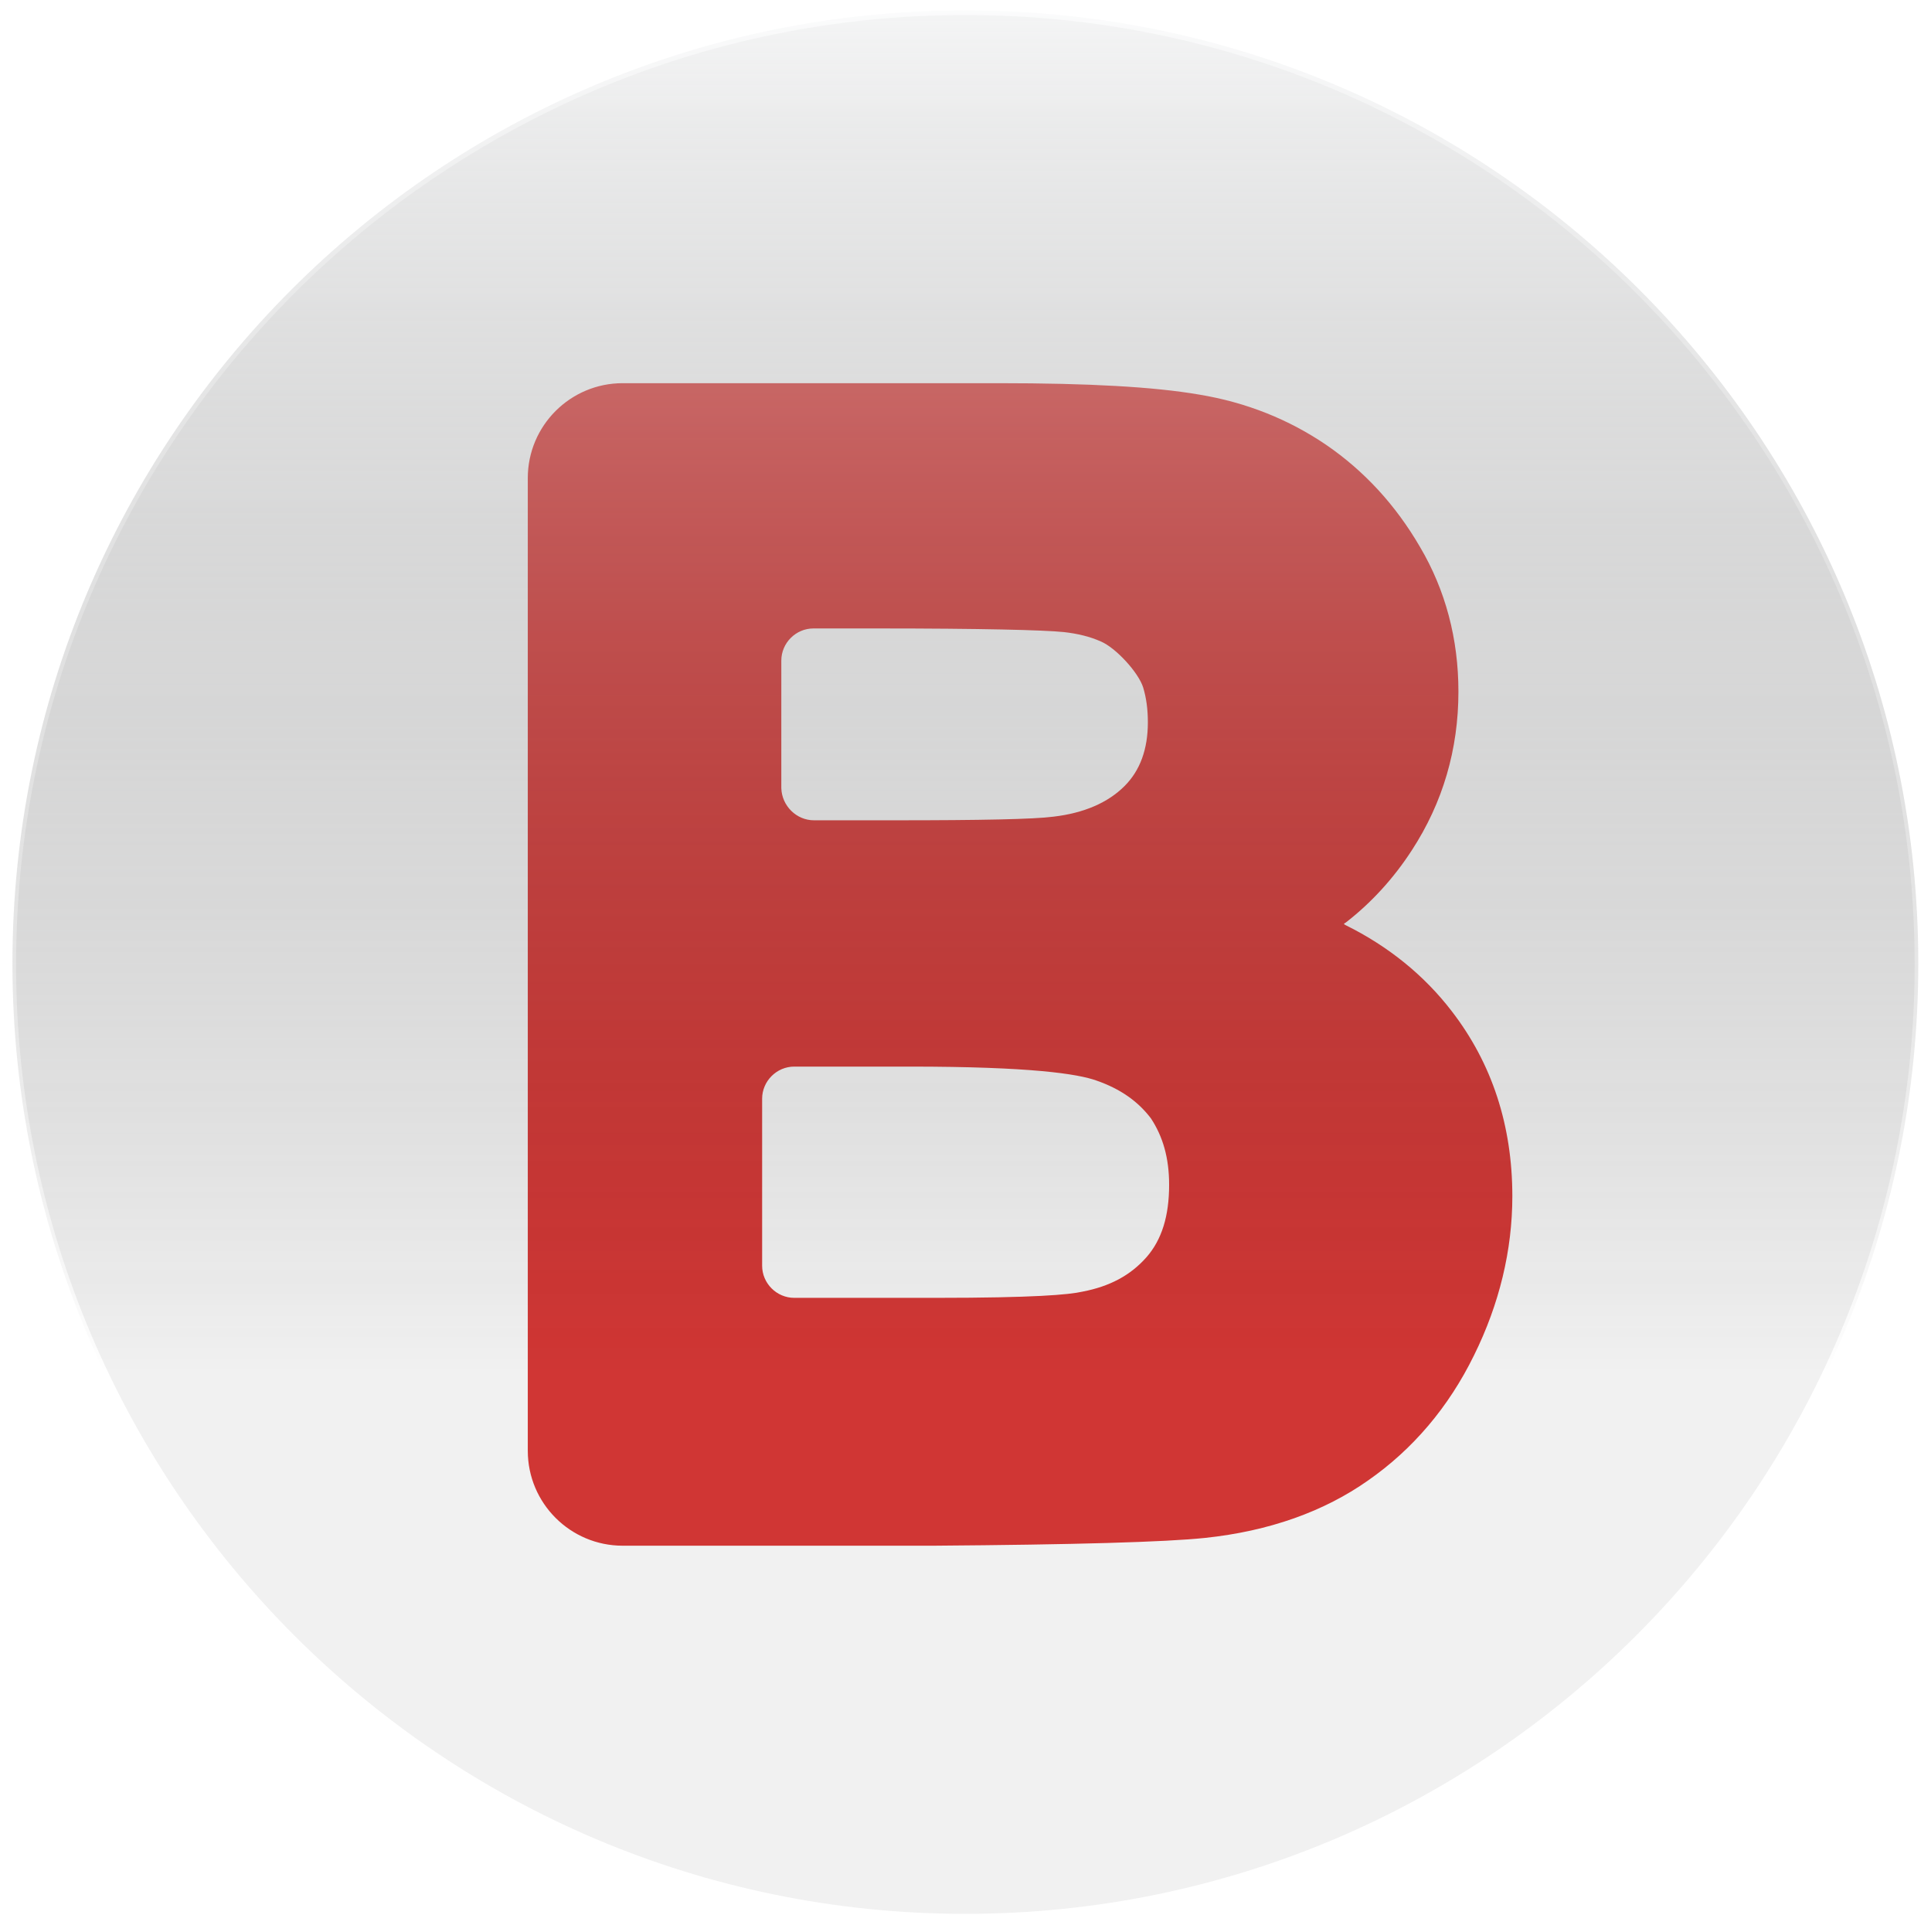
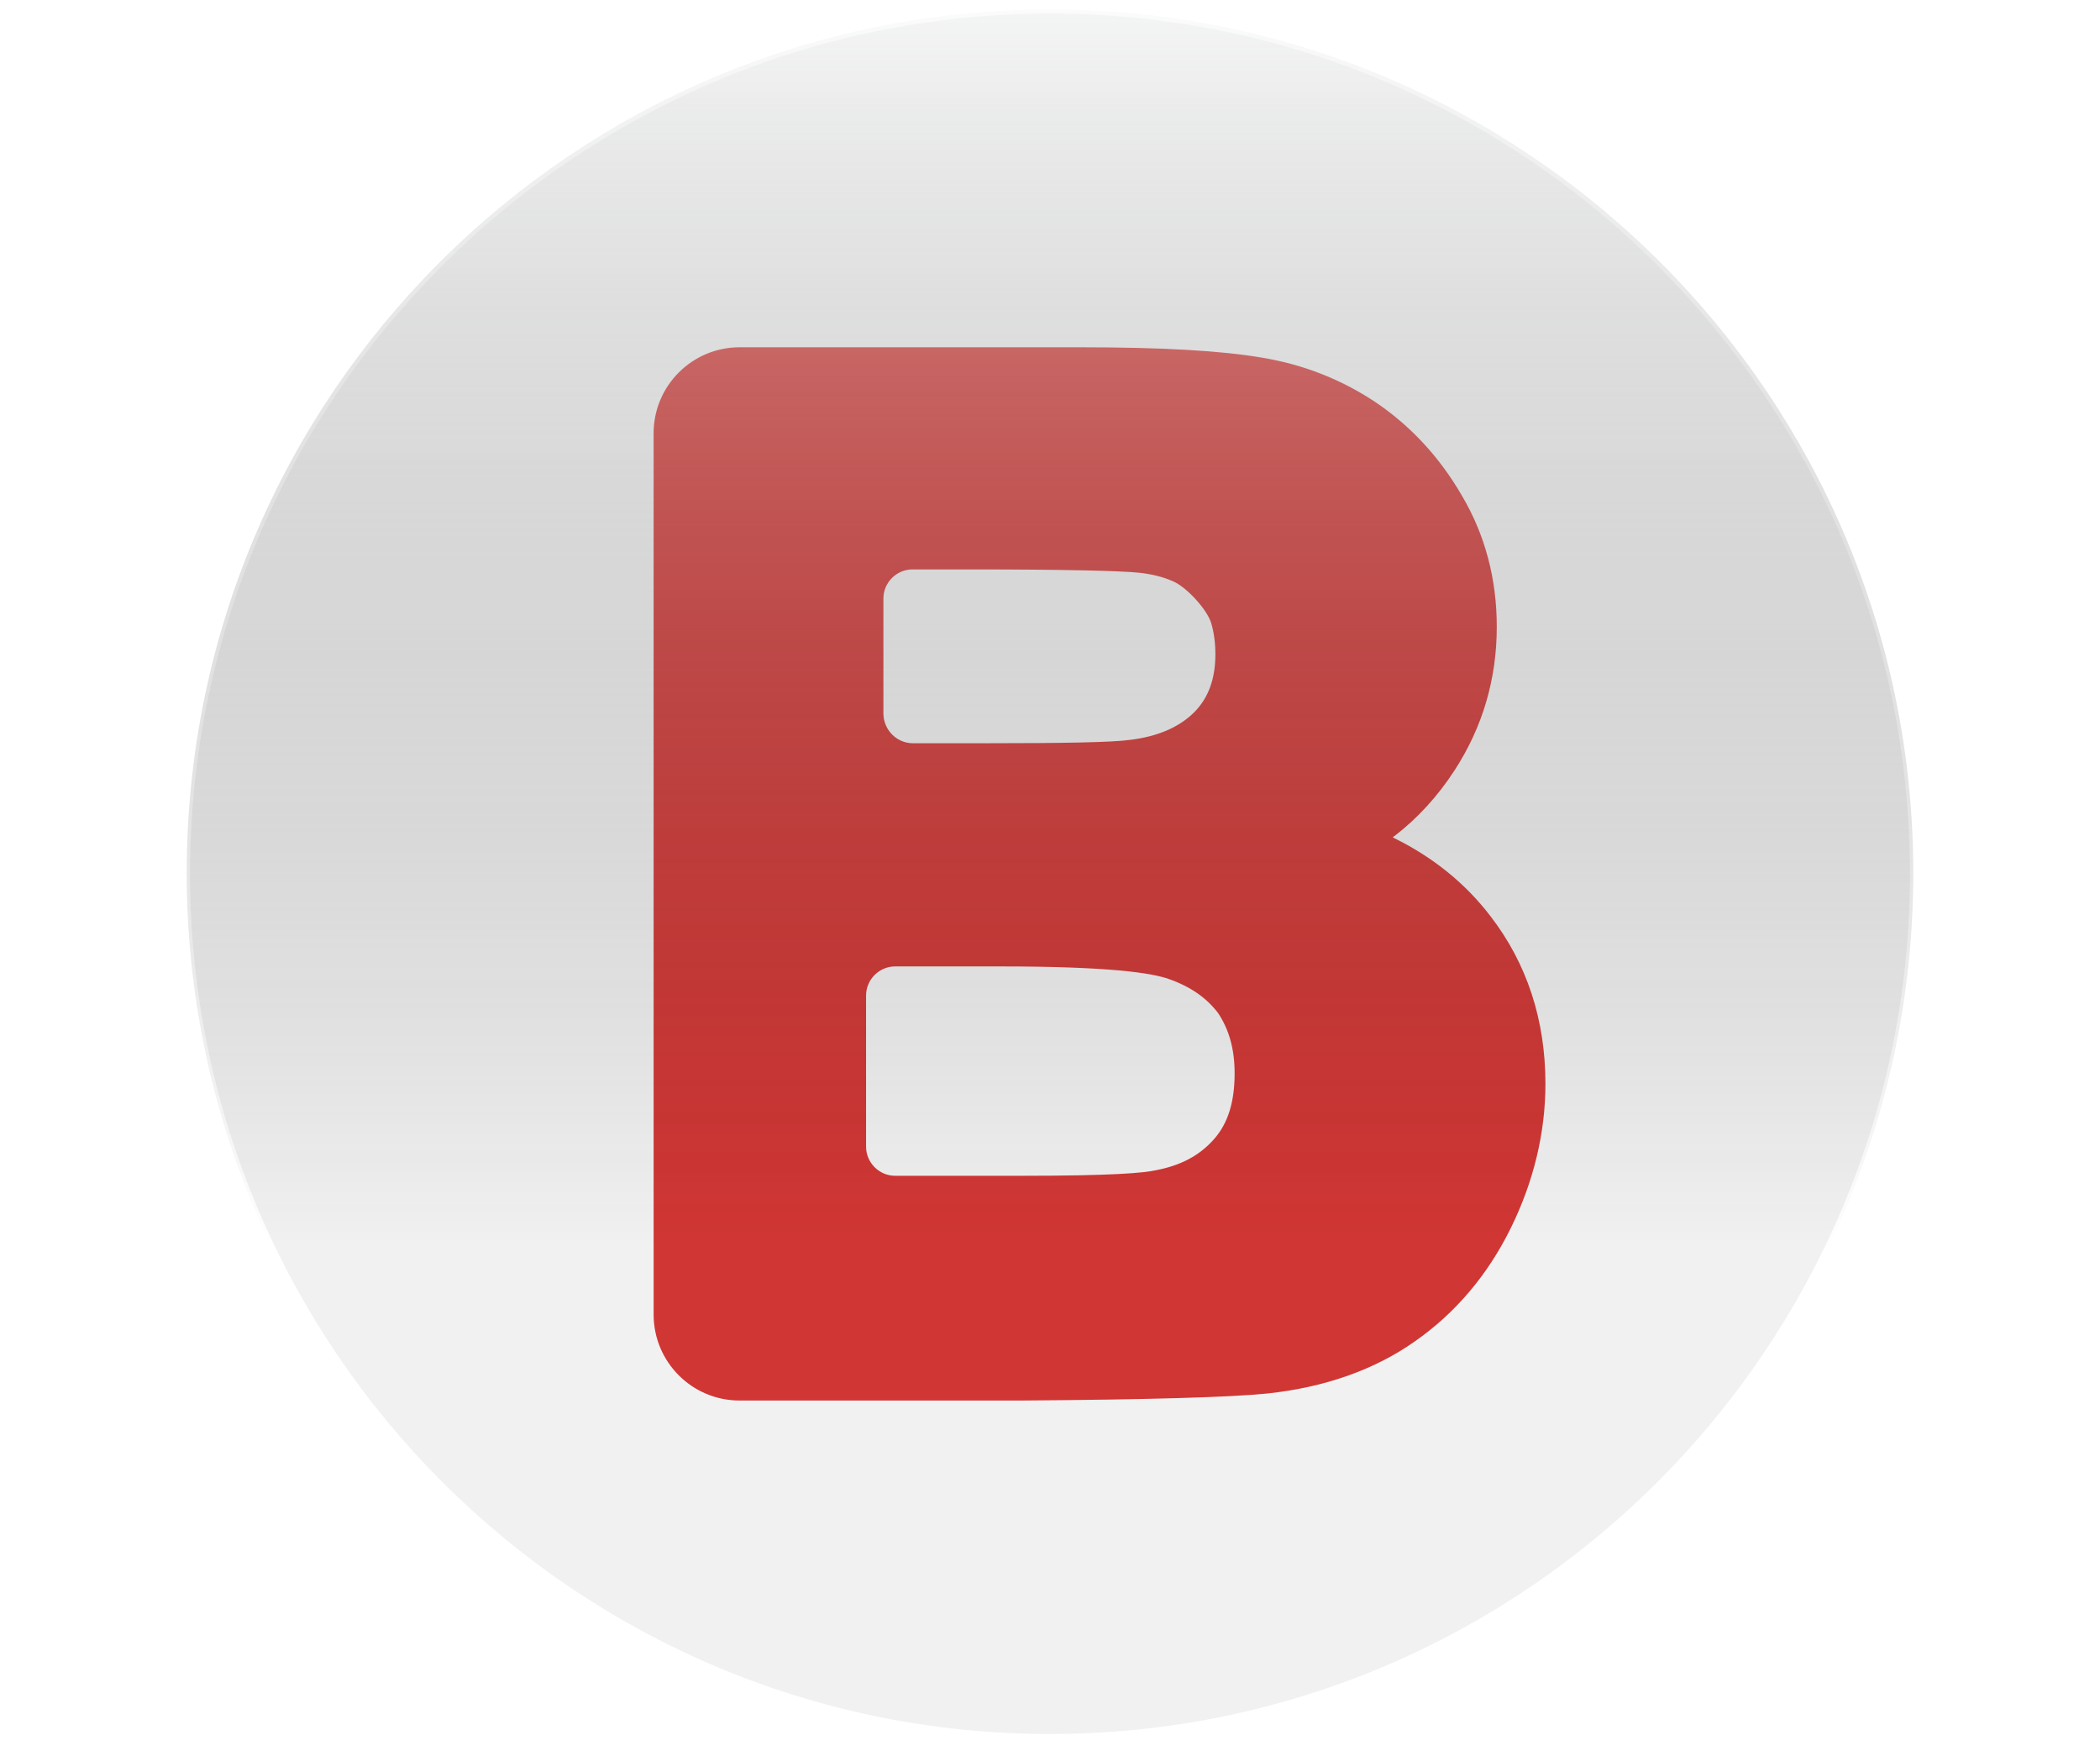
- <svg xmlns="http://www.w3.org/2000/svg" version="1.1" id="svg4136" x="0px" y="0px" viewBox="0 0 372.4 372.6" enable-background="new 0 0 372.4 372.6" xml:space="preserve">
+ <svg xmlns="http://www.w3.org/2000/svg" version="1.1" id="svg4136" x="0px" y="0px" width="1200px" height="1000px" viewBox="0 0 1200 1000" enable-background="new 0 0 1200 1000" xml:space="preserve">
  <g id="g4146" transform="translate(-1.570662,12.35747)" display="none">
-     <path id="path4148" display="inline" d="M169.2,359.4c-28.7-2.7-57.7-13-82.7-29.3   c-20.9-13.6-25.6-19.2-25.6-30.4c0-22.5,24.7-61.8,67-106.7c24-25.5,57.5-55.4,61.1-54.6c7,1.6,63.3,56.4,84.3,82.2   c33.3,40.8,48.6,74.2,40.8,89.1c-5.9,11.3-42.6,33.5-69.5,42C222.4,358.8,193.2,361.7,169.2,359.4L169.2,359.4z M32.7,276.3   c-17.4-26.6-26.1-52.9-30.4-90.8c-1.4-12.5-0.9-19.7,3.2-45.4c5.1-32.1,23.3-69.1,45.3-92c9.3-9.7,10.2-10,21.6-6.1   c13.8,4.7,28.6,14.9,51.5,35.6l13.4,12.1l-7.3,9c-34,41.5-69.8,100.5-83.3,137c-7.3,19.8-10.3,39.8-7.1,48   C41.7,289.3,39.8,287.3,32.7,276.3z M337.6,280.9c1.7-8.4-0.5-23.8-5.5-39.3c-11-33.6-47.8-96.1-81.7-138.6l-10.6-13.4L251.3,79   c15-13.8,25.5-22.1,36.7-29.1c8.9-5.5,21.6-10.4,27.1-10.4c3.4,0,15.2,12.3,24.8,25.7c14.8,20.8,25.7,46,31.2,72.2   c3.6,16.9,3.9,53.2,0.6,70.1c-2.7,13.9-8.4,31.9-14,44.1c-4.2,9.1-14.5,26.9-19.1,32.7C336.3,287.3,336.3,287.3,337.6,280.9   L337.6,280.9z M172.3,33.1c-15.6-7.9-39.7-16.4-53-18.7c-4.7-0.8-12.6-1.2-17.7-1c-11,0.6-10.5,0,7.1-8.3   c14.6-6.9,26.8-11,43.4-14.5c18.6-3.9,53.7-4,72-0.1c19.8,4.2,43.1,12.9,56.3,20.9l3.9,2.4l-9-0.5c-17.8-0.9-43.8,6.3-71.6,19.9   c-8.4,4.1-15.7,7.4-16.3,7.3C187,40.4,180.1,37.1,172.3,33.1z" />
+     <path id="path4148" display="inline" d="M551.7,985.4c-77-7.2-154.9-34.9-222-78.6   c-56.1-36.5-68.7-51.5-68.7-81.6c0-60.4,66.3-165.9,179.8-286.4c64.4-68.4,154.3-148.7,164-146.5c18.8,4.3,169.9,151.4,226.2,220.6   C920.5,722.4,961.6,812,940.6,852c-15.8,30.3-114.3,89.9-186.5,112.7C694.5,983.8,616.1,991.6,551.7,985.4L551.7,985.4z    M185.4,762.4c-46.7-71.4-70-142-81.6-243.7c-3.8-33.5-2.4-52.9,8.6-121.8c13.7-86.2,62.5-185.5,121.6-246.9   c25-26,27.4-26.8,58-16.4c37,12.6,76.8,40,138.2,95.5l36,32.5l-19.6,24.2C355.3,397.1,259.2,555.4,223,653.4   c-19.6,53.1-27.6,106.8-19.1,128.8C209.5,797.2,204.4,791.9,185.4,762.4z M1003.7,774.7c4.6-22.5-1.3-63.9-14.8-105.5   c-29.5-90.2-128.3-257.9-219.3-372l-28.4-36l30.9-28.4c40.3-37,68.4-59.3,98.5-78.1c23.9-14.8,58-27.9,72.7-27.9   c9.1,0,40.8,33,66.6,69c39.7,55.8,69,123.5,83.7,193.8c9.7,45.4,10.5,142.8,1.6,188.1c-7.2,37.3-22.5,85.6-37.6,118.4   c-11.3,24.4-38.9,72.2-51.3,87.8C1000.2,791.9,1000.2,791.9,1003.7,774.7L1003.7,774.7z M560,109.6c-41.9-21.2-106.5-44-142.2-50.2   c-12.6-2.1-33.8-3.2-47.5-2.7c-29.5,1.6-28.2,0,19.1-22.3C428.5,16,461.3,5,505.8-4.4C555.8-14.9,650-15.2,699.1-4.7   c53.1,11.3,115.7,34.6,151.1,56.1l10.5,6.4l-24.2-1.3c-47.8-2.4-117.6,16.9-192.2,53.4c-22.5,11-42.1,19.9-43.7,19.6   C599.5,129.2,581,120.4,560,109.6z" />
  </g>
-   <circle fill="#D03634" cx="182.3" cy="193" r="140" />
-   <path fill="#F1F1F1" d="M211.5,208.4c-3.6-1.3-12.7-2.7-36-2.7h-22.3c-3.4,0-6.2,2.8-6.2,6.2v32.2c0,3.4,2.8,6.2,6.2,6.2h27.4  c18.7,0,25.6-0.6,28.2-1.2c5.2-1,9.2-3.1,12.3-6.6c3-3.4,4.4-8,4.4-14c0-5.2-1.2-9.3-3.5-12.8C219.5,212.4,216.1,210,211.5,208.4z" />
-   <path fill="#F1F1F1" d="M157,158.2h15.8c16.4,0,26.6-0.2,30.4-0.7c5.9-0.7,10.5-2.7,13.7-5.9c3-3,4.5-7.1,4.5-12.3  c0-2.5-0.3-4.7-0.9-6.7c-0.9-2.9-5.3-7.7-8.2-8.9c-2-0.9-4.4-1.5-7.1-1.8c-3.9-0.4-16-0.7-35.9-0.7h-12.4c-3.4,0-6.2,2.8-6.2,6.2  V152C150.8,155.4,153.6,158.2,157,158.2z" />
-   <path fill="#F1F1F1" d="M186.2,2.9C85.2,2.9,3.1,85,3.1,186s82.1,183.1,183.1,183.1S369.3,286.9,369.3,186  C369.3,85,287.2,2.9,186.2,2.9z M284.3,261.4c-4.9,10-11.8,18.1-20.4,24.1c-8.5,6-19.1,9.8-31.5,11.1c-7.6,0.8-25.2,1.3-52.3,1.5  l0,0h-60c-10.1,0-18.3-8.2-18.3-18.3V92.2c0-10.1,8.2-18.3,18.3-18.3h72.6c17.3,0,29.9,0.7,38.6,2.2c9.1,1.5,17.3,4.8,24.5,9.7  c7.3,5,13.4,11.6,18.1,19.7c4.9,8.3,7.4,17.7,7.4,27.9c0,11.1-3,21.4-9,30.6c-3.5,5.4-7.8,10.1-12.7,13.9c-0.2,0.1-0.3,0.2-0.4,0.3  c0.1,0.1,0.2,0.1,0.3,0.2c8.3,4.1,15.2,9.7,20.5,16.6c7.8,10.1,11.7,22.1,11.7,35.7C291.7,241.1,289.2,251.5,284.3,261.4z" />
-   <linearGradient id="SVGID_1_" gradientUnits="userSpaceOnUse" x1="186.237" y1="1.133" x2="186.237" y2="330.089" gradientTransform="matrix(0.9997 0 0 0.9997 0 0.8669)">
+   <circle fill="#D03634" cx="589.5" cy="518" r="375.7" />
+   <path fill="#F1F1F1" d="M667.9,559.3c-9.7-3.5-34.1-7.2-96.6-7.2h-59.8c-9.1,0-16.6,7.5-16.6,16.6v86.4c0,9.1,7.5,16.6,16.6,16.6  H585c50.2,0,68.7-1.6,75.7-3.2c14-2.7,24.7-8.3,33-17.7c8.1-9.1,11.8-21.5,11.8-37.6c0-14-3.2-25-9.4-34.4  C689.4,570,680.2,563.6,667.9,559.3z" />
+   <path fill="#F1F1F1" d="M521.6,424.6H564c44,0,71.4-0.5,81.6-1.9c15.8-1.9,28.2-7.2,36.8-15.8c8.1-8.1,12.1-19.1,12.1-33  c0-6.7-0.8-12.6-2.4-18c-2.4-7.8-14.2-20.7-22-23.9c-5.4-2.4-11.8-4-19.1-4.8c-10.5-1.1-42.9-1.9-96.3-1.9h-33.3  c-9.1,0-16.6,7.5-16.6,16.6v66C505,417.1,512.5,424.6,521.6,424.6z" />
+   <path fill="#F1F1F1" d="M600,7.8c-271.1,0-491.4,220.3-491.4,491.4S328.9,990.6,600,990.6s491.4-220.6,491.4-491.4  C1091.4,228.1,871.1,7.8,600,7.8z M863.3,701.6c-13.2,26.8-31.7,48.6-54.8,64.7c-22.8,16.1-51.3,26.3-84.5,29.8  c-20.4,2.1-67.6,3.5-140.4,4l0,0h-161c-27.1,0-49.1-22-49.1-49.1V247.5c0-27.1,22-49.1,49.1-49.1h194.8c46.4,0,80.2,1.9,103.6,5.9  c24.4,4,46.4,12.9,65.8,26c19.6,13.4,36,31.1,48.6,52.9c13.2,22.3,19.9,47.5,19.9,74.9c0,29.8-8.1,57.4-24.2,82.1  c-9.4,14.5-20.9,27.1-34.1,37.3c-0.5,0.3-0.8,0.5-1.1,0.8c0.3,0.3,0.5,0.3,0.8,0.5c22.3,11,40.8,26,55,44.6  c20.9,27.1,31.4,59.3,31.4,95.8C883.1,647.1,876.4,675,863.3,701.6z" />
+   <linearGradient id="SVGID_1_" gradientUnits="userSpaceOnUse" x1="186.256" y1="998.867" x2="186.256" y2="669.91" gradientTransform="matrix(2.683 0 0 -2.683 100.2684 2685.365)">
    <stop offset="0" style="stop-color:#F7F8F9;stop-opacity:0.5" />
    <stop offset="0.8" style="stop-color:#161616;stop-opacity:0" />
  </linearGradient>
-   <circle display="none" fill="url(#SVGID_1_)" cx="186.2" cy="185.8" r="183.8" />
-   <circle display="none" fill="#E3C926" cx="182.3" cy="193" r="140" />
-   <path display="none" fill="#F1F1F1" d="M186.2,2.6C84.9,2.6,2.5,85,2.5,186.3S84.9,370,186.2,370s183.7-82.4,183.7-183.7  S287.5,2.6,186.2,2.6z M277.1,114.5L217,209.3c-2.7,4.3-5.1,12.6-5.1,17.7v59.7c0,9.6-7.8,17.4-17.4,17.4h-16.8  c-9.6,0-17.4-7.8-17.4-17.4v-60c0-5.1-2.4-13.4-5.1-17.7l-59.8-94.5c-2.8-4.5-3.2-9.2-1.2-13c2.1-3.8,6.3-5.9,11.6-5.9h23.8  c8.4,0,18.1,5.5,22.4,12.7l34.6,58.2c0.2,0.4,0.4,0.6,0.6,0.8c0.1-0.2,0.3-0.4,0.5-0.8l33.9-58.1c4.3-7.3,13.9-12.8,22.3-12.8h23  c5.3,0,9.5,2.2,11.6,6C280.3,105.3,279.9,110,277.1,114.5z" />
-   <linearGradient id="SVGID_2_" gradientUnits="userSpaceOnUse" x1="186.237" y1="1.133" x2="186.237" y2="330.089" gradientTransform="matrix(0.9997 0 0 0.9997 0 0.8669)">
+   <circle display="none" fill="url(#SVGID_1_)" cx="600" cy="498.7" r="493.3" />
+   <circle display="none" fill="#E3C926" cx="589.5" cy="518" r="375.7" />
+   <path display="none" fill="#F1F1F1" d="M600,7C328.1,7,107,228.1,107,500s221.1,493,493,493s493-221.1,493-493S871.9,7,600,7z   M844,307.3L682.7,561.7c-7.2,11.5-13.7,33.8-13.7,47.5v160.2c0,25.8-20.9,46.7-46.7,46.7h-45.1c-25.8,0-46.7-20.9-46.7-46.7v-161  c0-13.7-6.4-36-13.7-47.5L356.3,307.3c-7.5-12.1-8.6-24.7-3.2-34.9c5.6-10.2,16.9-15.8,31.1-15.8h63.9c22.5,0,48.6,14.8,60.1,34.1  l92.9,156.2c0.5,1.1,1.1,1.6,1.6,2.1c0.3-0.5,0.8-1.1,1.3-2.1l91-155.9c11.5-19.6,37.3-34.4,59.8-34.4h61.7  c14.2,0,25.5,5.9,31.1,16.1C852.5,282.6,851.5,295.2,844,307.3z" />
+   <linearGradient id="SVGID_2_" gradientUnits="userSpaceOnUse" x1="186.256" y1="998.867" x2="186.256" y2="669.91" gradientTransform="matrix(2.683 0 0 -2.683 100.2684 2685.365)">
    <stop offset="0" style="stop-color:#F7F8F9;stop-opacity:0.5" />
    <stop offset="0.8" style="stop-color:#161616;stop-opacity:0" />
  </linearGradient>
-   <circle display="none" fill="url(#SVGID_2_)" cx="186.2" cy="185.8" r="183.8" />
-   <circle display="none" fill="#3093D3" cx="182.3" cy="191" r="140" />
-   <path display="none" fill="#F1F1F1" d="M186.2,1.6C85.4,1.6,3.5,83.5,3.5,184.3C3.5,285,85.4,367,186.2,367s182.7-82,182.7-182.7  C368.9,83.5,286.9,1.6,186.2,1.6z M277.2,290.5c-2,3.8-6.2,5.9-11.5,5.9h-25c-8.3,0-18-5.3-22.5-12.3l-31.1-48.5  c-0.5-0.8-1-1.1-1.1-1.2c0.1,0-0.4,0.3-0.9,1.2l-31.2,48.5c-4.5,7-14.2,12.3-22.5,12.3h-24.7c-5.3,0-9.4-2.2-11.5-5.9  c-2-3.8-1.6-8.5,1.3-12.8l54.4-83c2.1-3.2,2.1-9.1,0-12.3L102.7,108c-2.8-4.4-3.3-9.1-1.3-12.9c2.1-3.8,6.2-5.9,11.5-5.9h23.5  c8.3,0,18,5.3,22.4,12.4l27.2,43.6c0.4,0.6,0.7,0.9,0.9,1c0.1-0.1,0.4-0.4,0.7-1l26.6-43.5c4.4-7.1,14-12.5,22.3-12.5h23.1  c5.2,0,9.4,2.2,11.5,5.9c2.1,3.8,1.6,8.4-1.2,12.9l-48.6,75.8c-2.1,3.2-2,9.1,0.1,12.3l54.3,81.7C278.7,282,279.2,286.7,277.2,290.5  z" />
-   <linearGradient id="SVGID_3_" gradientUnits="userSpaceOnUse" x1="186.237" y1="1.133" x2="186.237" y2="330.089" gradientTransform="matrix(0.9997 0 0 0.9997 0 0.8669)">
+   <circle display="none" fill="url(#SVGID_2_)" cx="600" cy="498.7" r="493.3" />
+   <circle display="none" fill="#3093D3" cx="589.5" cy="512.6" r="375.7" />
+   <path display="none" fill="#F1F1F1" d="M600,4.3c-270.5,0-490.3,219.8-490.3,490.3C109.7,764.9,329.5,985,600,985  s490.3-220.1,490.3-490.3C1090.3,224.1,870.3,4.3,600,4.3z M844.2,779.7c-5.4,10.2-16.6,15.8-30.9,15.8h-67.1  c-22.3,0-48.3-14.2-60.4-33l-83.5-130.2c-1.3-2.1-2.7-3-3-3.2c0.3,0-1.1,0.8-2.4,3.2l-83.7,130.2c-12.1,18.8-38.1,33-60.4,33h-66.3  c-14.2,0-25.2-5.9-30.9-15.8c-5.4-10.2-4.3-22.8,3.5-34.4l146-222.8c5.6-8.6,5.6-24.4,0-33L375.9,289.9c-7.5-11.8-8.9-24.4-3.5-34.6  c5.6-10.2,16.6-15.8,30.9-15.8h63.1c22.3,0,48.3,14.2,60.1,33.3l73,117c1.1,1.6,1.9,2.4,2.4,2.7c0.3-0.3,1.1-1.1,1.9-2.7l71.4-116.7  c11.8-19.1,37.6-33.5,59.8-33.5h62c14,0,25.2,5.9,30.9,15.8c5.6,10.2,4.3,22.5-3.2,34.6L694.2,493.3c-5.6,8.6-5.4,24.4,0.3,33  l145.7,219.3C848.3,756.8,849.6,769.5,844.2,779.7z" />
+   <linearGradient id="SVGID_3_" gradientUnits="userSpaceOnUse" x1="186.256" y1="998.867" x2="186.256" y2="669.91" gradientTransform="matrix(2.683 0 0 -2.683 100.2684 2685.365)">
    <stop offset="0" style="stop-color:#F7F8F9;stop-opacity:0.5" />
    <stop offset="0.8" style="stop-color:#161616;stop-opacity:0" />
  </linearGradient>
-   <circle display="none" fill="url(#SVGID_3_)" cx="186.2" cy="185.8" r="183.8" />
-   <circle display="none" fill="#9BD368" cx="182.3" cy="192" r="140" />
-   <path display="none" fill="#F1F1F1" d="M186,160.8l-16.9,46.5c-0.4,1-0.3,1.7-0.2,2c0.2,0.3,0.9,0.5,1.9,0.5h30.7  c1.2,0,1.8-0.3,1.9-0.5s0.3-0.8-0.2-2L186,160.8z" />
-   <path display="none" fill="#F1F1F1" d="M186.2,2.4C85.3,2.4,3.3,84.4,3.3,185.3c0,100.8,82,182.9,182.9,182.9  c100.8,0,182.9-82,182.9-182.9C369.1,84.4,287,2.4,186.2,2.4z M284.7,274.5c-2.5,3.6-6.7,5.7-11.8,5.7h-20.3  c-8.8,0-17.8-6.2-21-14.4l-8.9-23.3c-1.3-3.5-6-6.7-9.7-6.7h-55.6c-3.7,0-8.2,3.2-9.5,6.7l-8.4,23.2c-3,8.2-12.1,14.6-20.9,14.6  H99.4c-5,0-9.3-2.1-11.8-5.7c-2.5-3.6-2.9-8.4-1.1-13l68-174.6c3.2-8.2,12.2-14.4,21-14.4h19.1c8.8,0,17.8,6.1,21.1,14.3l69.9,174.5  C287.5,266.1,287.2,270.9,284.7,274.5z" />
-   <linearGradient id="SVGID_4_" gradientUnits="userSpaceOnUse" x1="186.237" y1="1.133" x2="186.237" y2="330.089" gradientTransform="matrix(0.9997 0 0 0.9997 0 0.8669)">
+   <circle display="none" fill="url(#SVGID_3_)" cx="600" cy="498.7" r="493.3" />
+   <circle display="none" fill="#9BD368" cx="589.5" cy="515.3" r="375.7" />
+   <path display="none" fill="#F1F1F1" d="M599.5,431.6l-45.4,124.8c-1.1,2.7-0.8,4.6-0.5,5.4c0.5,0.8,2.4,1.3,5.1,1.3h82.4  c3.2,0,4.8-0.8,5.1-1.3c0.3-0.5,0.8-2.1-0.5-5.4L599.5,431.6z" />
+   <path display="none" fill="#F1F1F1" d="M600,6.4c-270.8,0-490.9,220.1-490.9,490.9c0,270.5,220.1,490.9,490.9,490.9  c270.5,0,490.9-220.1,490.9-490.9S870.5,6.4,600,6.4z M864.4,736.7c-6.7,9.7-18,15.3-31.7,15.3h-54.5c-23.6,0-47.8-16.6-56.4-38.6  L698,650.8c-3.5-9.4-16.1-18-26-18H522.7c-9.9,0-22,8.6-25.5,18l-22.5,62.3c-8.1,22-32.5,39.2-56.1,39.2H367  c-13.4,0-25-5.6-31.7-15.3c-6.7-9.7-7.8-22.5-3-34.9l182.5-468.6c8.6-22,32.7-38.6,56.4-38.6h51.3c23.6,0,47.8,16.4,56.6,38.4  l187.6,468.3C871.9,714.2,871.1,727.1,864.4,736.7z" />
+   <linearGradient id="SVGID_4_" gradientUnits="userSpaceOnUse" x1="186.256" y1="998.867" x2="186.256" y2="669.91" gradientTransform="matrix(2.683 0 0 -2.683 100.2684 2685.365)">
    <stop offset="0" style="stop-color:#F7F8F9;stop-opacity:0.5" />
    <stop offset="0.8" style="stop-color:#161616;stop-opacity:0" />
  </linearGradient>
-   <circle fill="url(#SVGID_4_)" cx="186.2" cy="185.8" r="183.8" />
-   <path display="none" fill="#D03634" d="M267.1,318v44.3h56.4V318 M271.1,318v-12.1c0-13.3,10.9-24.2,24.2-24.2  c13.3,0,24.2,10.9,24.2,24.2V318h-8.1v-12.1c0-8.9-7.3-16.1-16.1-16.1s-16.1,7.3-16.1,16.1V318" />
-   <path display="none" fill="#D03634" d="M268.8,93.8l26.5-81.7l26.5,81.7l-69.5-50.5h86" />
+   <circle fill="url(#SVGID_4_)" cx="600" cy="498.7" r="493.3" />
+   <path display="none" fill="#D03634" d="M817.1,853.5v118.9h151.4V853.5 M827.9,853.5V821c0-35.7,29.3-64.9,64.9-64.9  c35.7,0,64.9,29.3,64.9,64.9v32.5H936V821c0-23.9-19.6-43.2-43.2-43.2s-43.2,19.6-43.2,43.2v32.5" />
+   <path display="none" fill="#D03634" d="M821.7,251.7l71.1-219.3l71.1,219.3L777.4,116.2h230.8" />
</svg>
